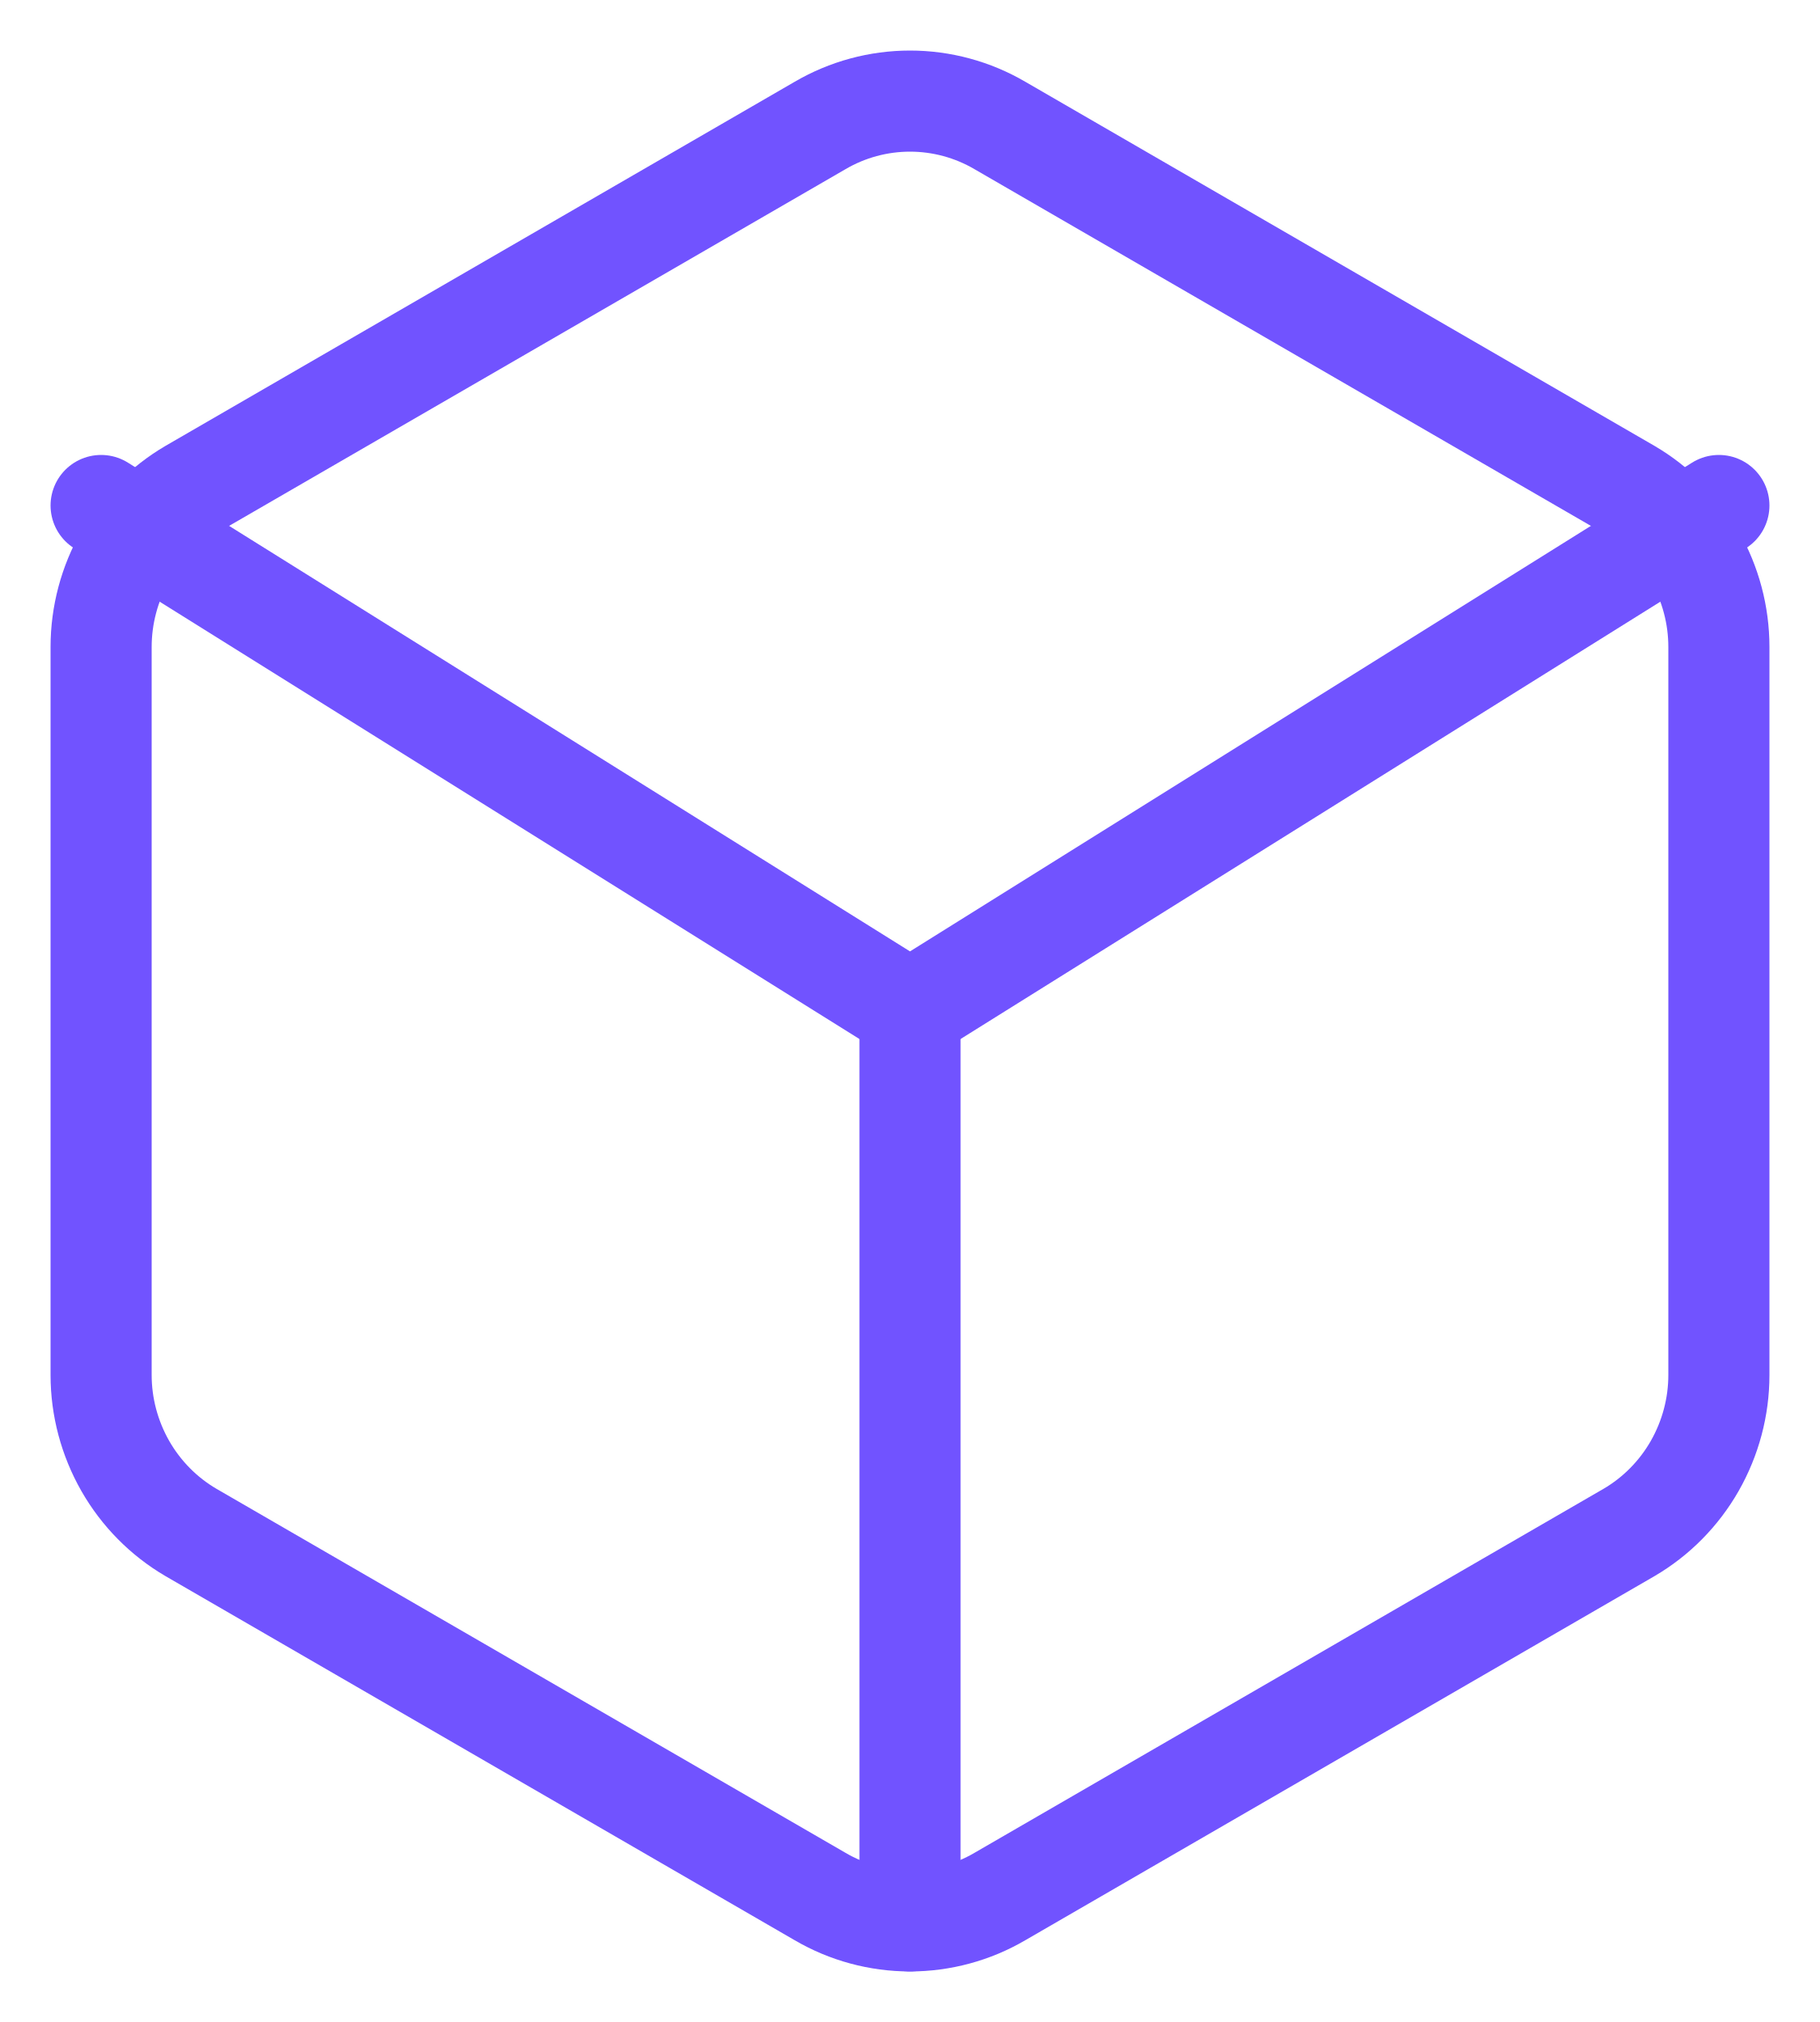
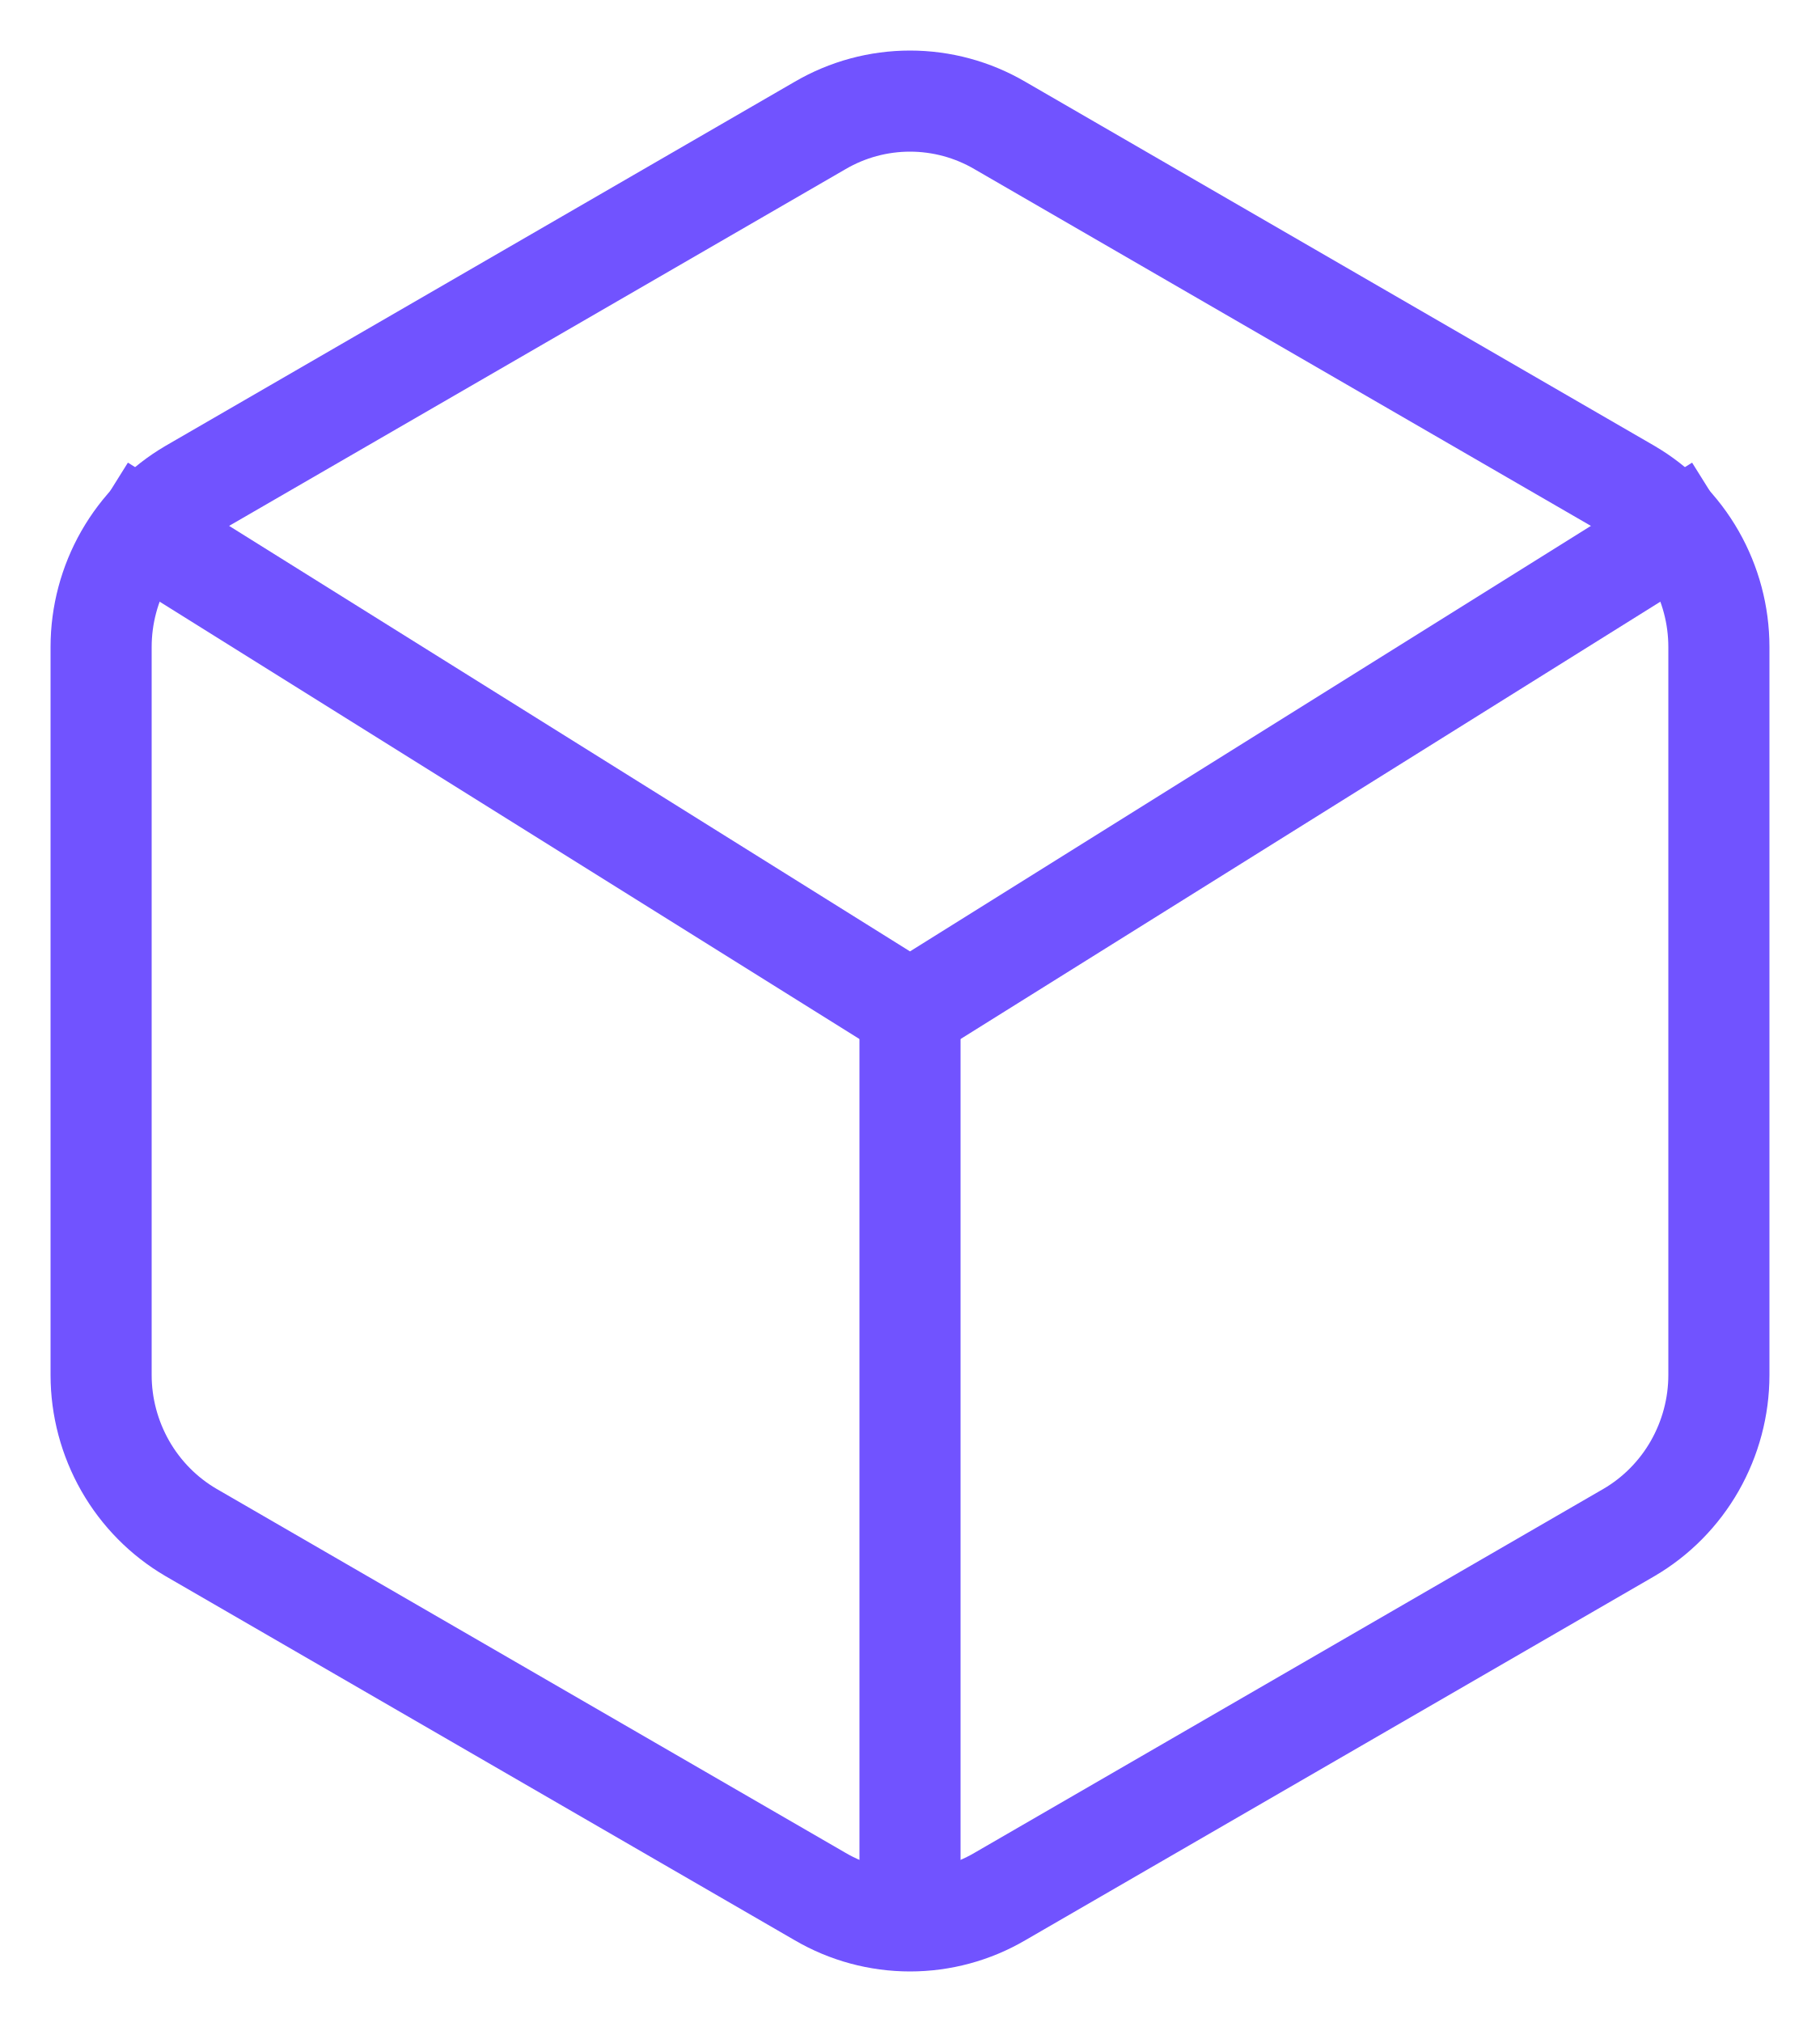
<svg xmlns="http://www.w3.org/2000/svg" width="18" height="20" viewBox="0 0 18 20" fill="none">
-   <path d="M17 13.601V6.399C17 6.084 16.917 5.773 16.761 5.5C16.605 5.227 16.381 5 16.111 4.842L9.889 1.241C9.619 1.083 9.312 1 9 1C8.688 1 8.381 1.083 8.111 1.241L1.889 4.842C1.619 5 1.395 5.227 1.239 5.5C1.083 5.773 1 6.084 1 6.399V13.601C1 13.916 1.083 14.226 1.239 14.5C1.395 14.773 1.619 15 1.889 15.158L8.111 18.759C8.381 18.917 8.688 19 9 19C9.312 19 9.619 18.917 9.889 18.759L16.111 15.158C16.381 15 16.605 14.773 16.761 14.5C16.917 14.226 17 13.916 17 13.601Z" stroke="#7153FF" stroke-linecap="round" stroke-linejoin="round" />
-   <path d="M1 5L9 10L17 5" stroke="#7153FF" stroke-linecap="round" stroke-linejoin="round" />
-   <path d="M9 19V10" stroke="#7153FF" stroke-linecap="round" stroke-linejoin="round" />
+   <path d="M17 13.601V6.399C17 6.084 16.917 5.773 16.761 5.5C16.605 5.227 16.381 5 16.111 4.842L9.889 1.241C9.619 1.083 9.312 1 9 1C8.688 1 8.381 1.083 8.111 1.241L1.889 4.842C1.619 5 1.395 5.227 1.239 5.5C1.083 5.773 1 6.084 1 6.399V13.601C1 13.916 1.083 14.226 1.239 14.5C1.395 14.773 1.619 15 1.889 15.158L8.111 18.759C8.381 18.917 8.688 19 9 19C9.312 19 9.619 18.917 9.889 18.759L16.111 15.158C16.381 15 16.605 14.773 16.761 14.5C16.917 14.226 17 13.916 17 13.601Z" stroke="#7153FF" strokeLinecap="round" strokeLinejoin="round" />
+   <path d="M1 5L9 10L17 5" stroke="#7153FF" strokeLinecap="round" strokeLinejoin="round" />
+   <path d="M9 19V10" stroke="#7153FF" strokeLinecap="round" strokeLinejoin="round" />
</svg>
